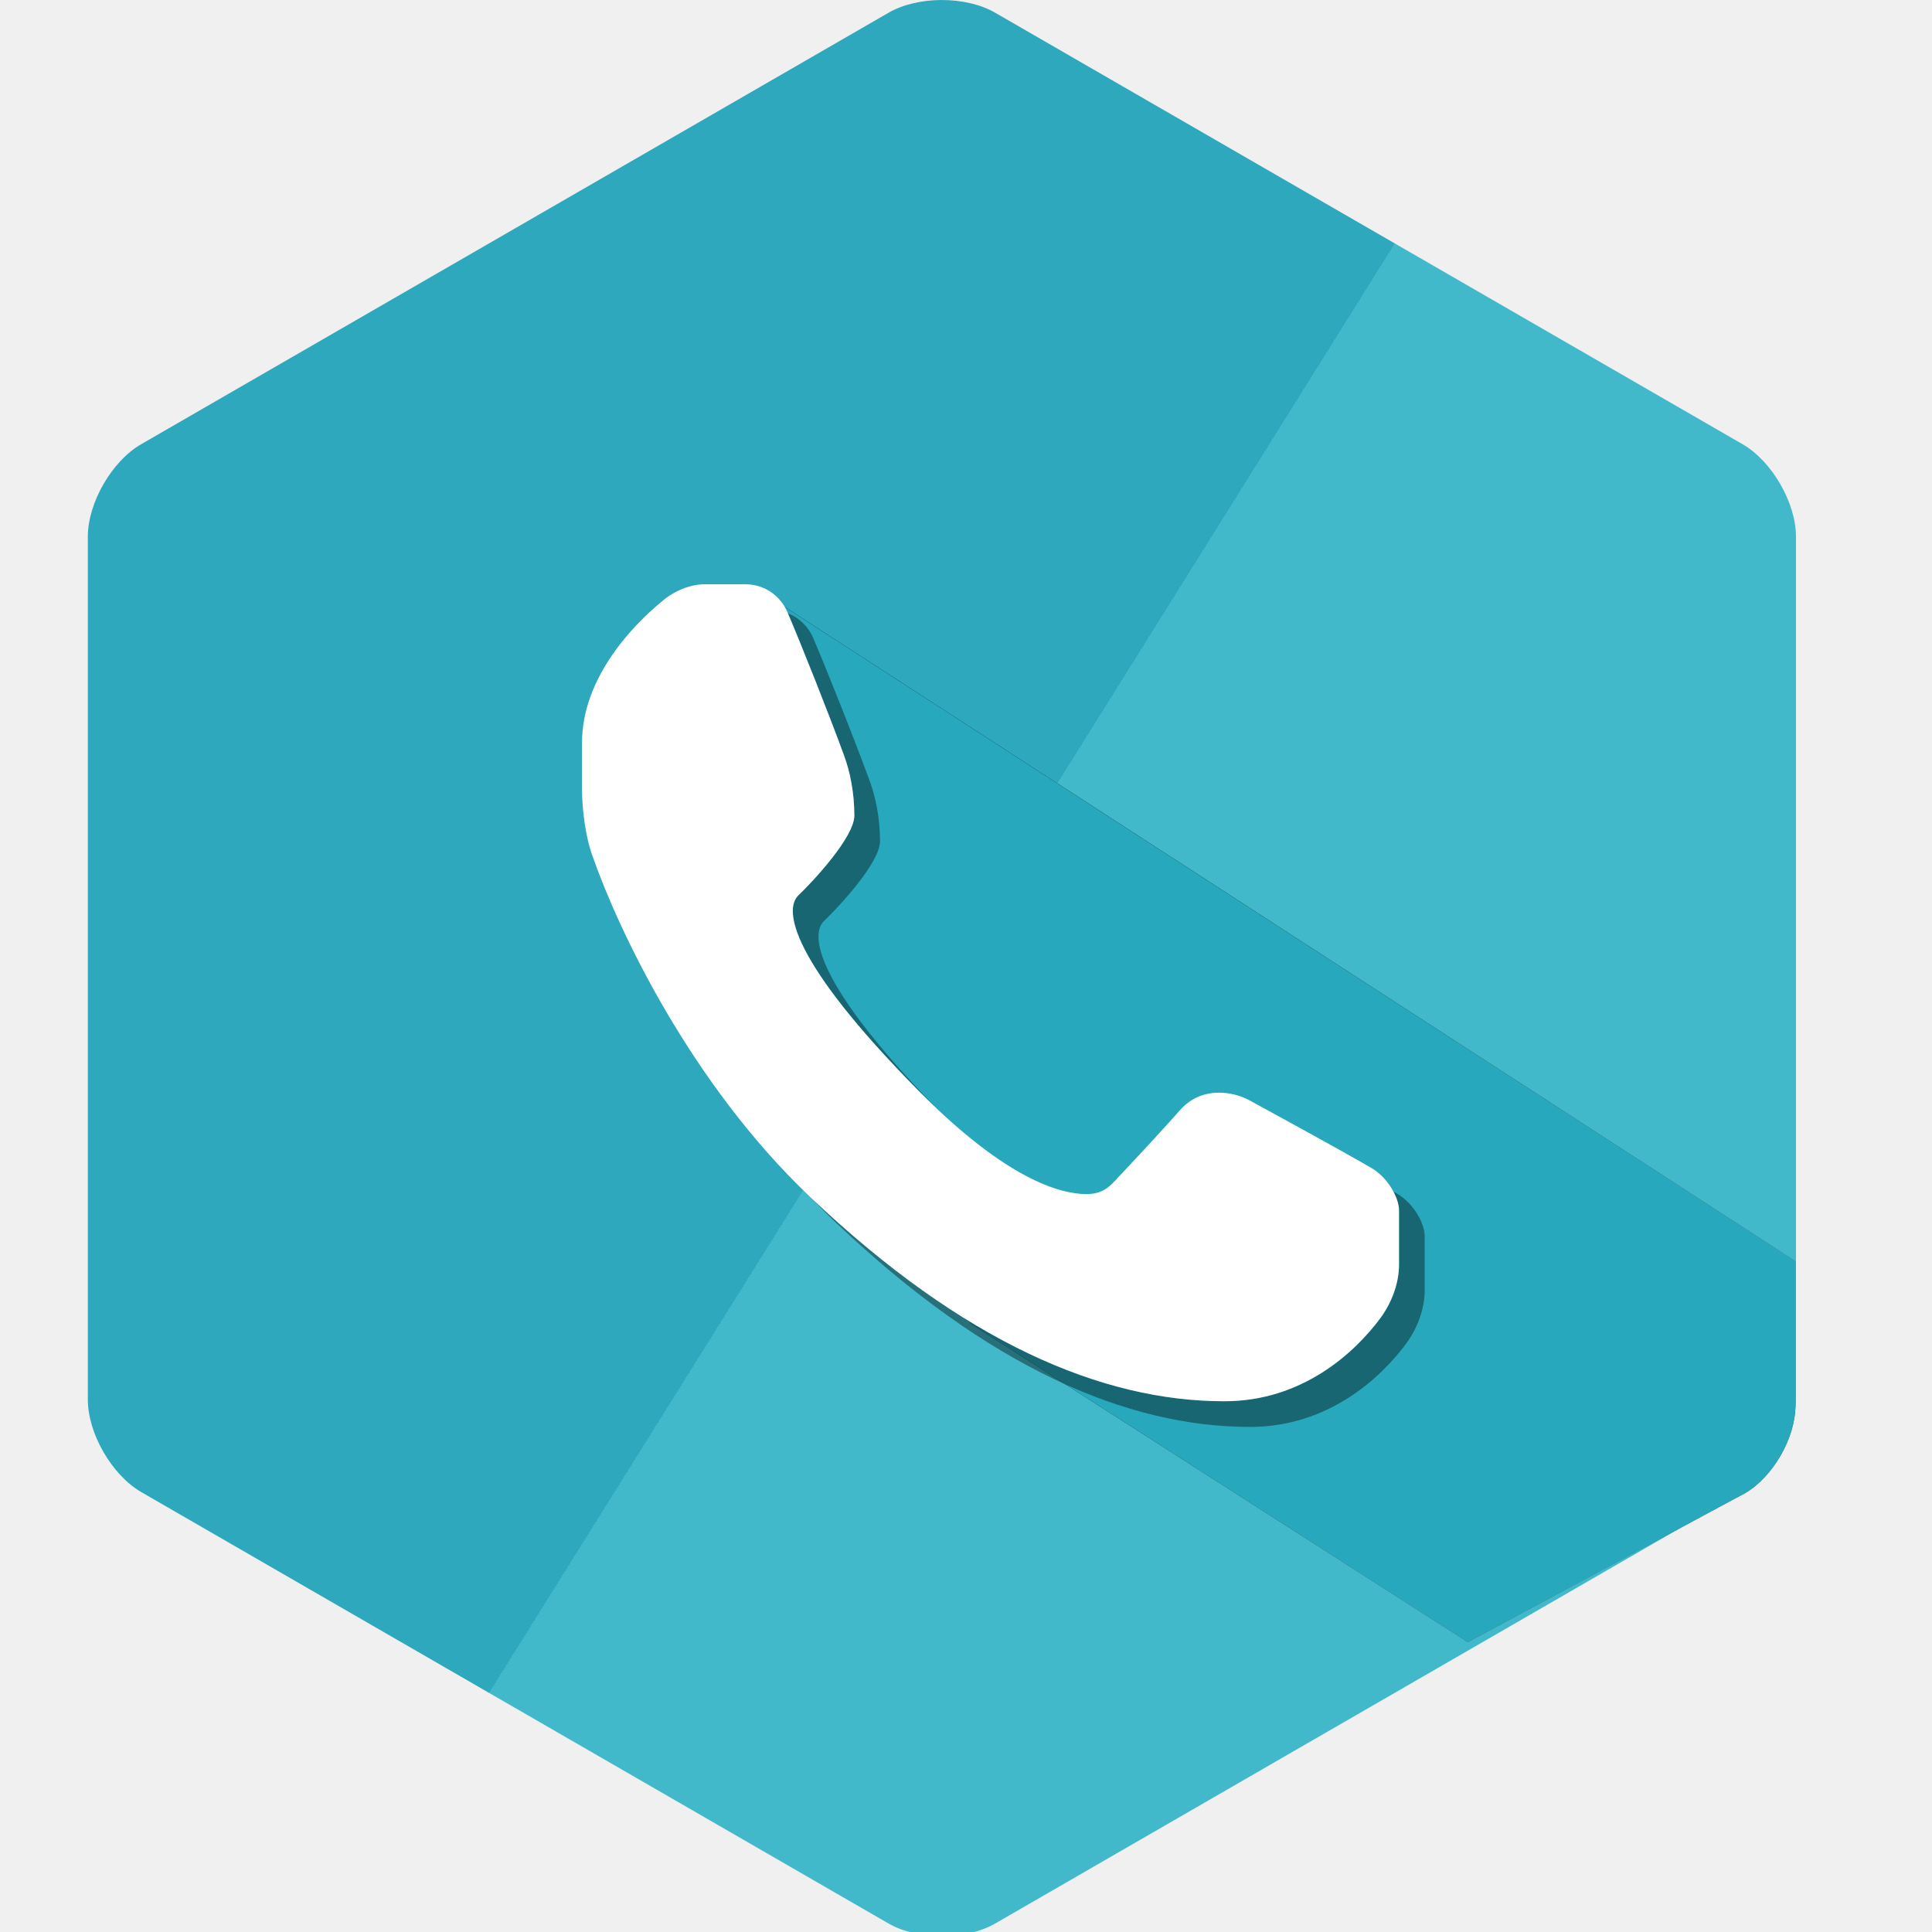
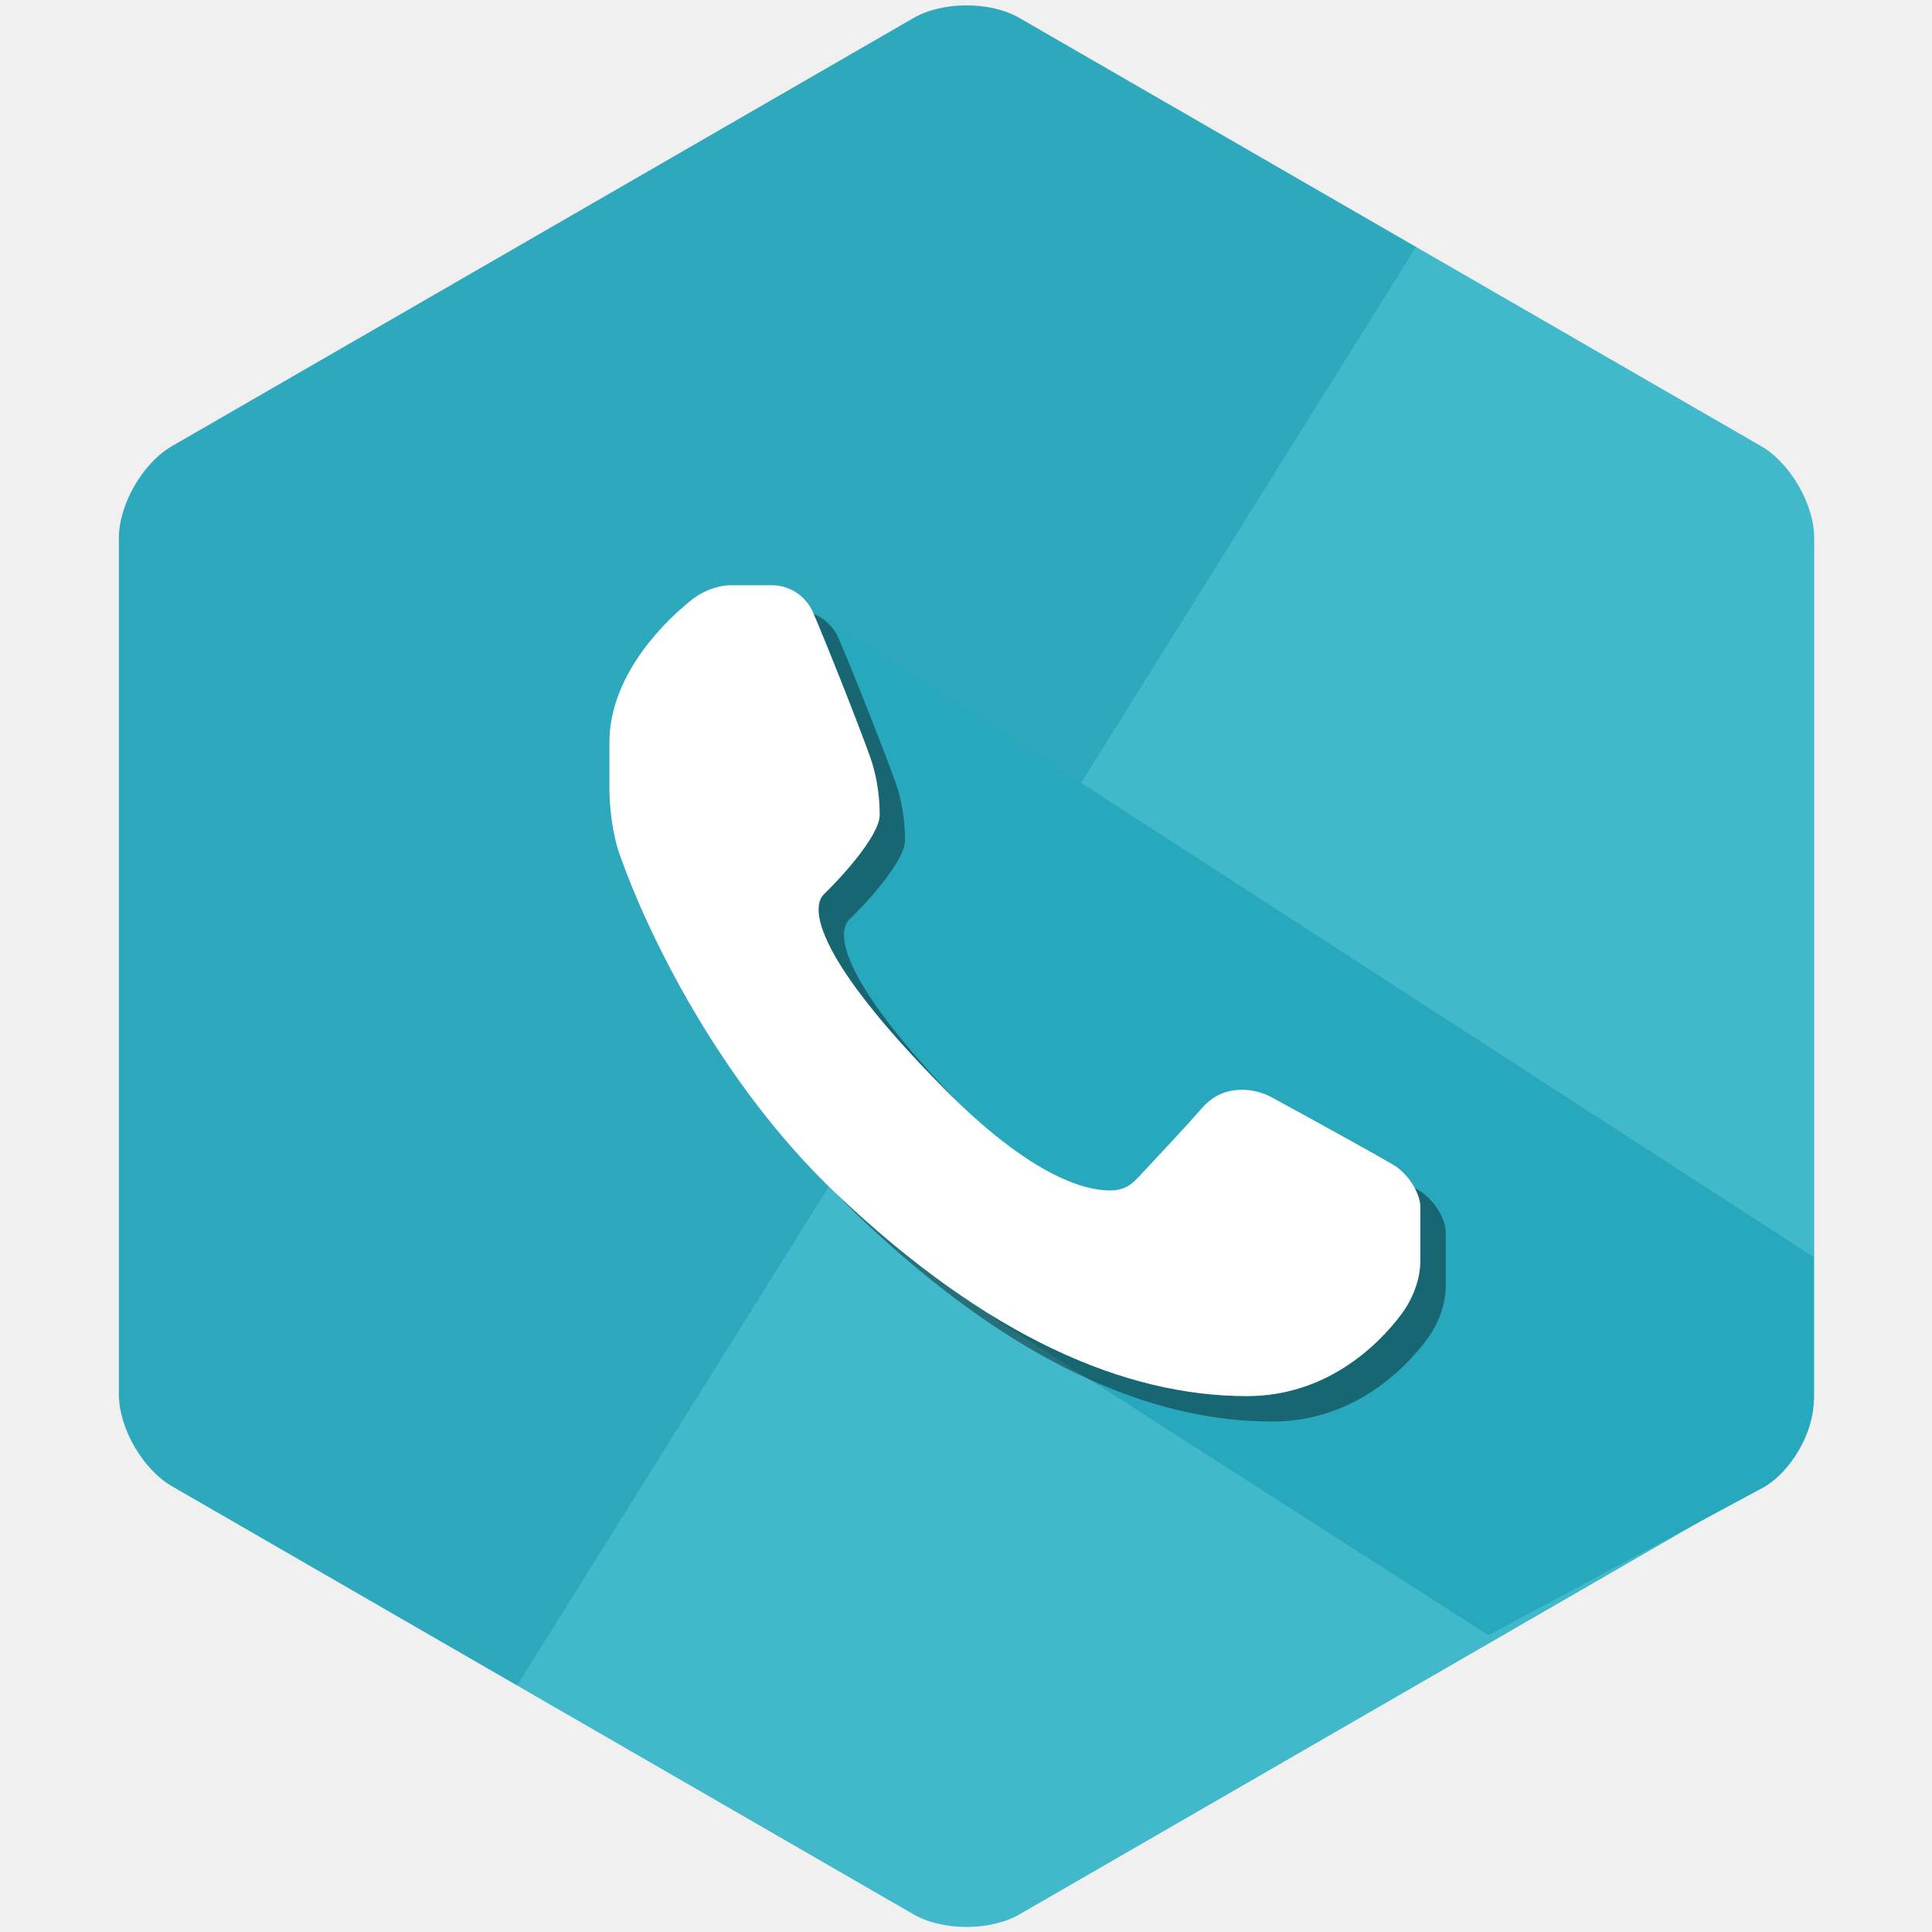
<svg xmlns="http://www.w3.org/2000/svg" version="1.1" id="Layer_1" x="0px" y="0px" width="65px" height="65px" viewBox="0 0 65 65" enable-background="new 0 0 65 65" xml:space="preserve">
  <g id="phone_1_">
-     <linearGradient id="SVGID_1_" gradientUnits="userSpaceOnUse" x1="4.083" y1="15.321" x2="59.296" y2="49.822">
+     <linearGradient id="SVGID_1_" gradientUnits="userSpaceOnUse" x1="5.119" y1="15.386" x2="59.917" y2="49.627">
      <stop offset="0.5" style="stop-color:#2DA8BD" />
      <stop offset="0.5" style="stop-color:#41B9CA" />
    </linearGradient>
-     <path fill="url(#SVGID_1_)" d="M60.424,18.057c0-1.143-0.81-2.542-1.797-3.112L33.483,0.429c-0.987-0.571-2.603-0.571-3.59,0   L4.75,14.945c-0.987,0.57-1.795,1.969-1.795,3.112v29.029c0,1.142,0.809,2.54,1.795,3.112l25.143,14.516   c0.987,0.568,2.603,0.568,3.59,0l25.144-14.516c0.987-0.572,1.797-1.971,1.797-3.112V18.057z" />
-     <linearGradient id="SVGID_2_" gradientUnits="userSpaceOnUse" x1="21.472" y1="26.579" x2="58.278" y2="51.405">
-       <stop offset="0.4" style="stop-color:#010202" />
-       <stop offset="1" style="stop-color:#6F6F6F" />
-     </linearGradient>
-     <path fill="url(#SVGID_2_)" d="M32.661,44.533l16.722,10.716l9.328-5.012c0.932-0.539,1.693-1.857,1.693-2.935v-4.871   l-34.542-22.36l-3.438,6.772L32.661,44.533z" />
-     <path fill="#28A8BC" d="M32.661,44.533l16.722,10.716l9.328-5.012c0.932-0.539,1.693-1.857,1.693-2.935v-4.871l-34.542-22.36   l-3.438,6.772L32.661,44.533z" />
-     <path opacity="0.4" fill="#010202" d="M47.932,41.591c0,0.486,0,1.263,0,1.832c0,0.495-0.169,1.156-0.624,1.782   c-0.861,1.162-2.624,2.802-5.252,2.802c-4.136,0-8.791-1.995-13.925-6.864c-0.288-0.272-0.565-0.554-0.835-0.838   c5.124,4.85,9.771,6.84,13.898,6.84c2.631,0,4.391-1.639,5.254-2.802c0.453-0.624,0.623-1.287,0.623-1.782c0-0.568,0-1.343,0-1.83   c0-0.195-0.084-0.426-0.206-0.65c0.05,0.027,0.11,0.062,0.15,0.087C47.53,40.466,47.932,41.133,47.932,41.591z M28.402,25.43   c0.19,0.52,0.342,1.22,0.342,2.01c0,0.729-1.401,2.224-1.883,2.684c-0.479,0.458-0.333,2.146,4.063,6.593   c0.188,0.189,0.372,0.369,0.551,0.539c-4.081-4.202-4.22-5.824-3.752-6.27c0.482-0.46,1.884-1.957,1.884-2.685   c0-0.792-0.152-1.491-0.342-2.011c-0.512-1.405-1.475-3.823-1.92-4.856c-0.129-0.3-0.413-0.631-0.835-0.801   C26.962,21.694,27.899,24.048,28.402,25.43z" />
-     <path fill="#FFFFFF" d="M46.155,39.305c-0.756-0.447-3.024-1.689-4.127-2.29c-0.557-0.304-1.603-0.474-2.314,0.319h-0.002   c-0.517,0.596-1.564,1.715-2.126,2.313l0,0c-0.003,0.003-0.004,0.007-0.004,0.01c-0.038,0.039-0.073,0.075-0.107,0.108   c-0.192,0.203-0.434,0.409-0.936,0.409c-0.89-0.007-2.698-0.511-5.616-3.458c-4.396-4.447-4.542-6.135-4.063-6.593   c0.482-0.46,1.883-1.956,1.883-2.684c0-0.79-0.151-1.49-0.342-2.01c-0.512-1.405-1.475-3.824-1.92-4.857   c-0.178-0.416-0.646-0.902-1.38-0.915c-0.412,0-0.972,0-1.394,0c-0.456,0-1.003,0.201-1.436,0.575   c-1.052,0.862-2.69,2.625-2.69,4.754c0,0.684,0,1.126,0,1.543c0,0.655,0.104,1.594,0.356,2.278c0.86,2.465,3.299,7.65,7.33,11.473   c5.134,4.869,9.791,6.863,13.924,6.863c2.631,0,4.391-1.639,5.254-2.802c0.453-0.624,0.623-1.287,0.623-1.782   c0-0.568,0-1.343,0-1.83C47.07,40.272,46.669,39.605,46.155,39.305z" />
+     <path fill="url(#SVGID_1_)" d="M61.037,18.101c0-1.134-0.804-2.522-1.783-3.089L34.299,0.605c-0.979-0.566-2.583-0.566-3.563,0   L5.782,15.012C4.802,15.579,4,16.967,4,18.101v28.812c0,1.133,0.802,2.521,1.782,3.088l24.954,14.406   c0.98,0.564,2.583,0.564,3.563,0l24.955-14.406c0.979-0.567,1.783-1.955,1.783-3.088V18.101z" />
+     <path fill="#28A8BC" d="M33.482,44.379l16.596,10.635l9.26-4.975c0.924-0.534,1.681-1.842,1.681-2.911v-4.836L26.735,20.101   l-3.412,6.721L33.482,44.379z" />
+     <path opacity="0.4" fill="#010202" d="M48.639,41.458c0,0.483,0,1.253,0,1.818c0,0.49-0.167,1.148-0.618,1.769   c-0.856,1.154-2.604,2.781-5.213,2.781c-4.105,0-8.726-1.98-13.821-6.813c-0.286-0.271-0.561-0.55-0.829-0.832   c5.085,4.814,9.698,6.789,13.793,6.789c2.611,0,4.358-1.627,5.214-2.78c0.45-0.619,0.619-1.278,0.619-1.769   c0-0.565,0-1.334,0-1.817c0-0.193-0.084-0.423-0.204-0.646c0.05,0.028,0.108,0.062,0.149,0.087   C48.241,40.342,48.639,41.005,48.639,41.458z M29.256,25.419c0.189,0.516,0.339,1.21,0.339,1.995c0,0.724-1.391,2.208-1.87,2.664   c-0.475,0.454-0.331,2.129,4.032,6.544c0.187,0.187,0.369,0.365,0.546,0.534c-4.05-4.171-4.188-5.781-3.724-6.224   c0.479-0.456,1.87-1.941,1.87-2.664c0-0.786-0.15-1.48-0.339-1.996c-0.508-1.394-1.464-3.794-1.906-4.82   c-0.128-0.298-0.411-0.627-0.83-0.795C27.827,21.711,28.756,24.047,29.256,25.419z" />
+     <path fill="#FFFFFF" d="M46.875,39.19c-0.749-0.444-3.001-1.678-4.095-2.275c-0.553-0.301-1.59-0.47-2.297,0.319h-0.002   c-0.513,0.59-1.553,1.701-2.11,2.296l0,0c-0.004,0.003-0.005,0.006-0.005,0.009c-0.037,0.038-0.071,0.074-0.105,0.107   c-0.191,0.201-0.432,0.406-0.93,0.406c-0.882-0.007-2.677-0.507-5.573-3.431c-4.363-4.416-4.507-6.091-4.032-6.544   c0.479-0.457,1.87-1.94,1.87-2.664c0-0.785-0.15-1.479-0.339-1.995c-0.508-1.395-1.464-3.795-1.906-4.82   c-0.176-0.414-0.641-0.895-1.369-0.908c-0.41,0-0.966,0-1.385,0c-0.452,0-0.996,0.198-1.425,0.571   c-1.044,0.856-2.669,2.605-2.669,4.718c0,0.678,0,1.118,0,1.531c0,0.65,0.104,1.583,0.354,2.261   c0.854,2.447,3.274,7.593,7.275,11.386c5.096,4.833,9.717,6.813,13.82,6.813c2.611,0,4.358-1.627,5.214-2.78   c0.45-0.619,0.619-1.278,0.619-1.769c0-0.565,0-1.334,0-1.817C47.784,40.149,47.385,39.488,46.875,39.19z" />
  </g>
</svg>
